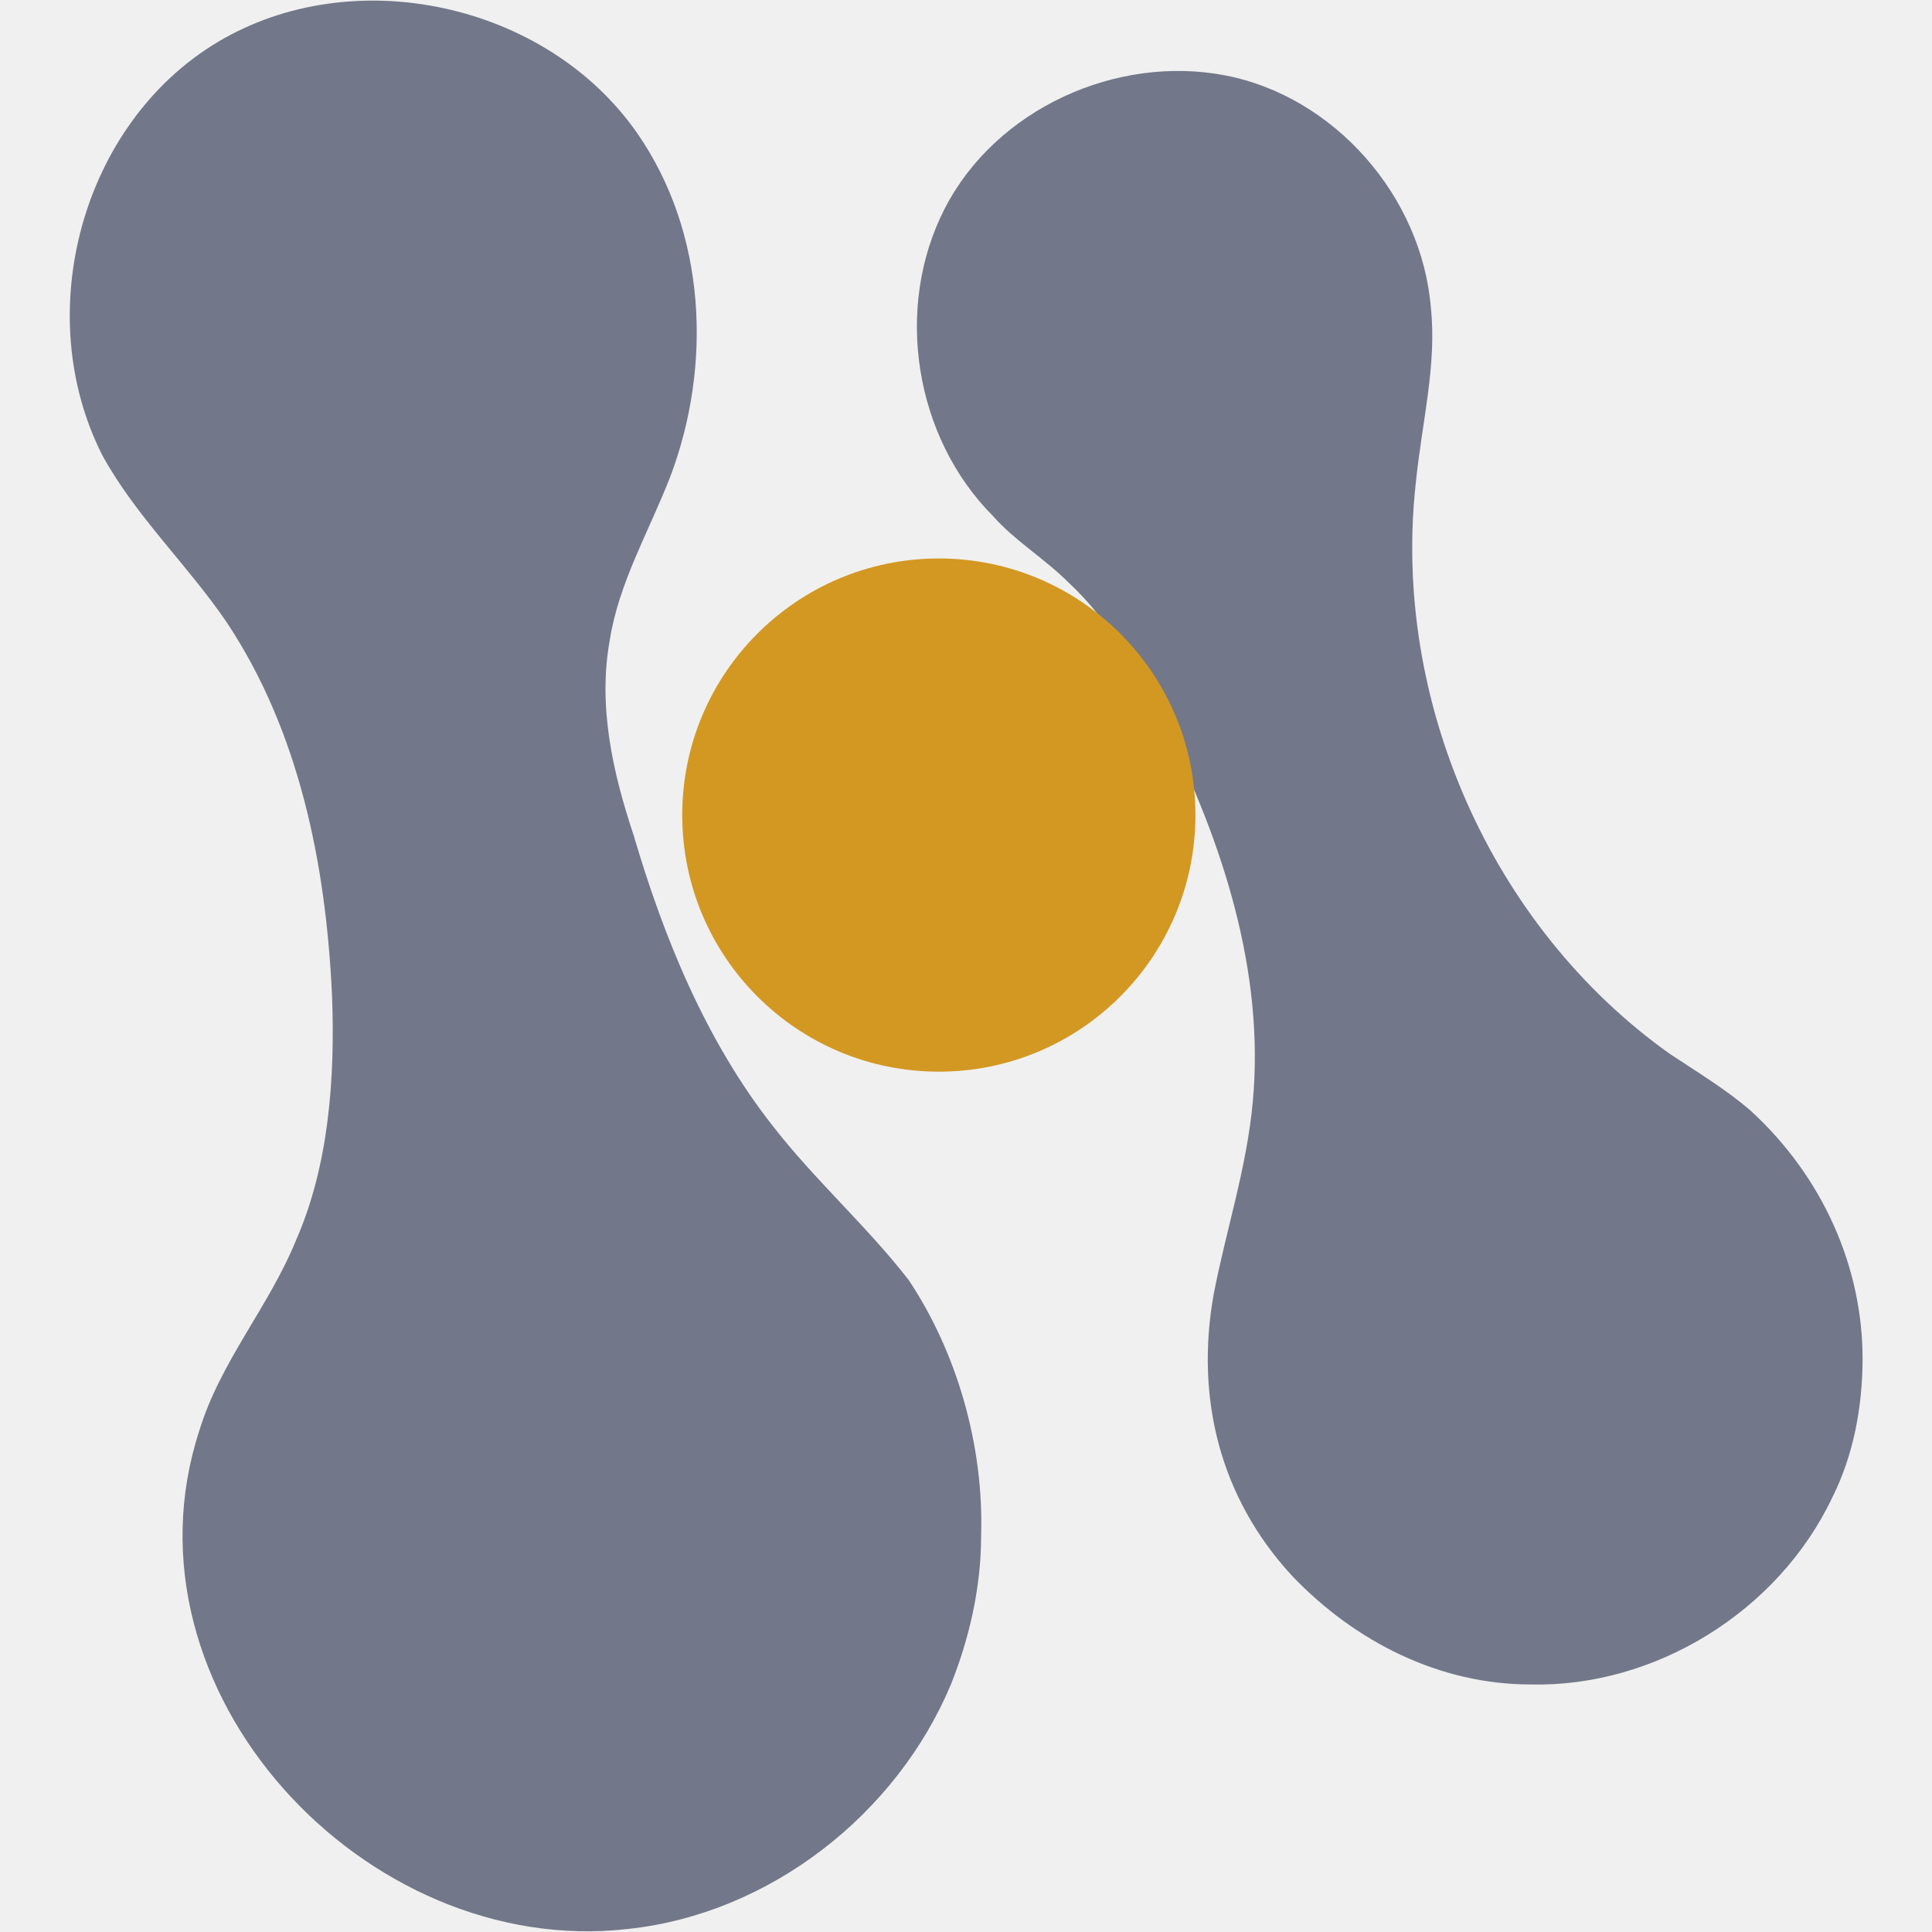
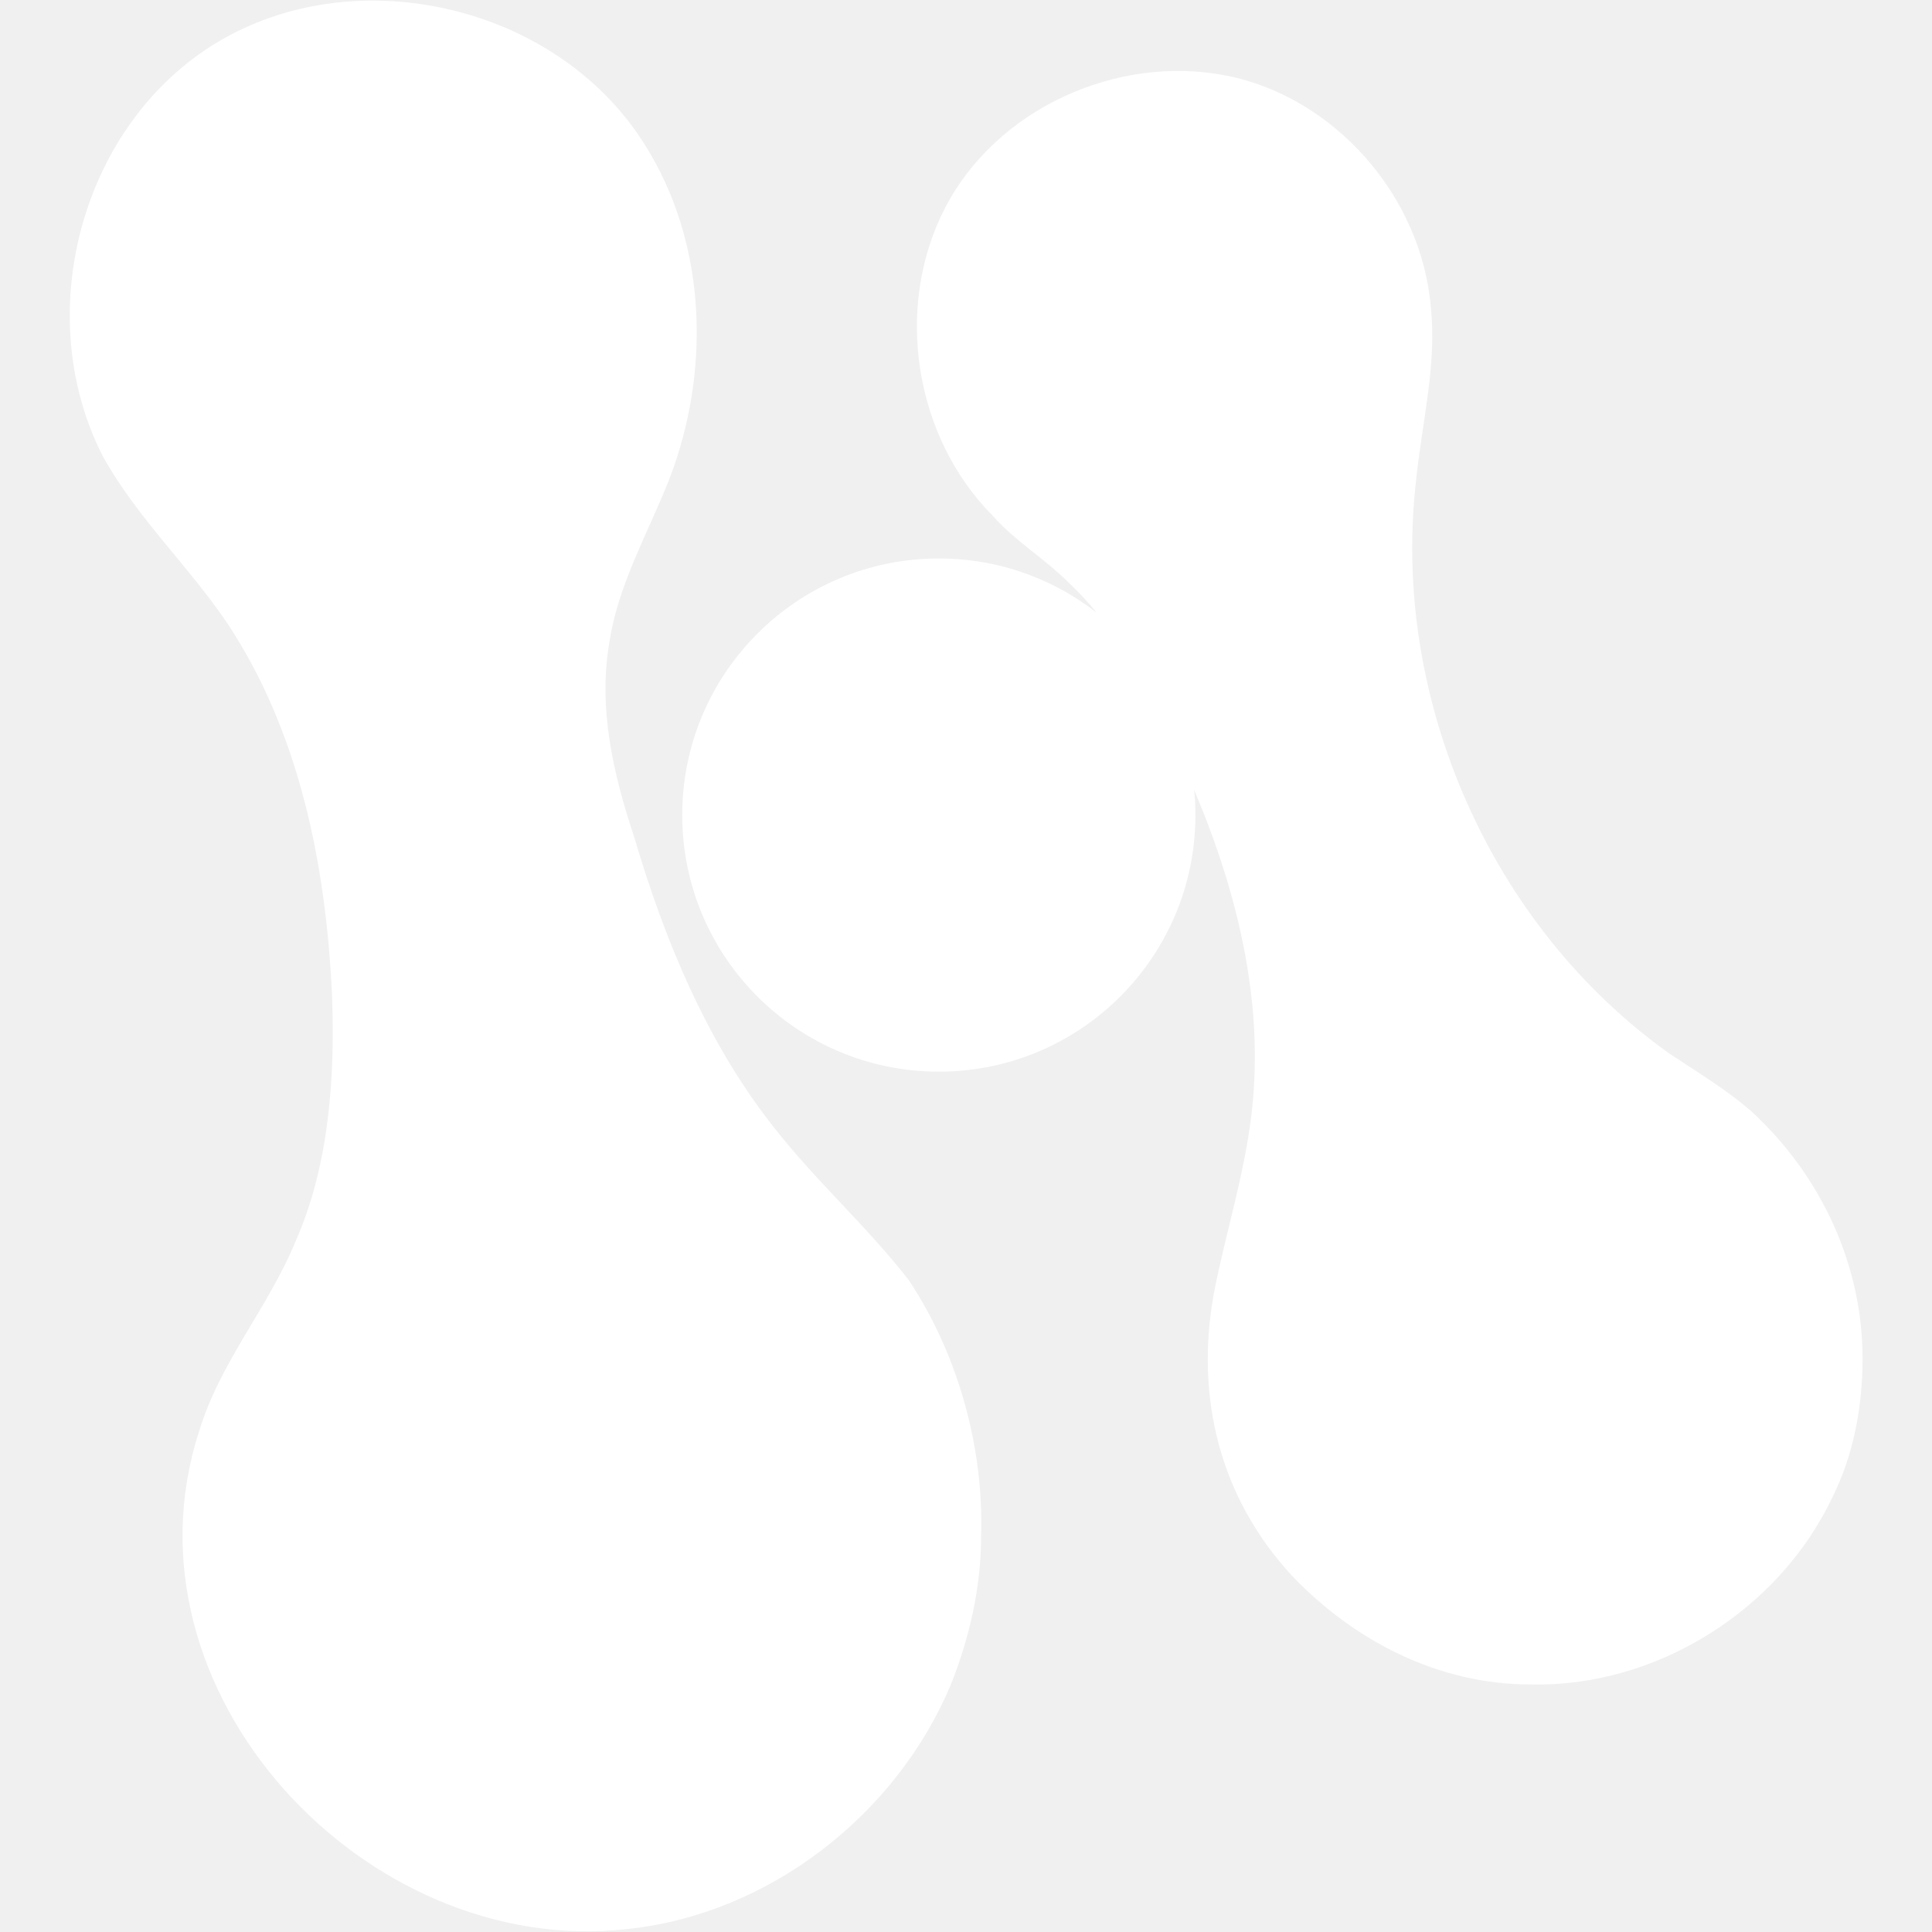
<svg xmlns="http://www.w3.org/2000/svg" version="1.1" id="图层_1" x="0px" y="0px" viewBox="0 0 64 64" style="enable-background:new 0 0 64 64;" xml:space="preserve">
  <style type="text/css">
- 	.st0{fill:#727889;enable-background:new    ;}
- 	.st1{fill:#D39822;enable-background:new    ;}
+ 	.st0{fill:#FFFFFF;}
</style>
  <path class="st0" d="M32.5,50.9c0,1.7-0.4,3.4-1,4.9c-1.8,4.3-6,7.6-10.7,8.1c-8.7,1-17-7.9-14.2-16.5c0.7-2.3,2.3-4.1,3.2-6.3  c1.1-2.5,1.3-5.4,1.2-8.1c-0.2-4.4-1.1-8.8-3.5-12.4c-1.3-1.9-3-3.5-4.1-5.5C1,10.4,2.7,4.1,7.2,1.4s10.9-1.3,13.9,3  c2.3,3.3,2.5,7.7,1.1,11.4c-0.7,1.8-1.7,3.5-2,5.4c-0.4,2.2,0.1,4.4,0.8,6.5c1,3.4,2.4,6.8,4.6,9.6c1.4,1.8,3.1,3.3,4.5,5.1  C31.7,44.8,32.6,47.9,32.5,50.9z" />
  <path class="st0" d="M61.7,45c0,1.6-0.3,3.2-1,4.6c-1.8,3.8-5.9,6.3-10,6.2c-3,0-5.8-1.4-7.9-3.6c-2.4-2.6-3.2-5.9-2.6-9.3  c0.4-2.1,1.1-4.2,1.3-6.4c0.4-4.3-1-8.6-2.9-12.4c-0.8-1.7-1.8-3.5-3.2-4.8c-0.8-0.8-1.8-1.4-2.5-2.2c-2.6-2.6-3.3-6.9-1.6-10.2  s5.7-5.1,9.3-4.4c3.6,0.7,6.5,4,6.8,7.7c0.2,1.9-0.3,3.8-0.5,5.8c-0.8,7.2,2.5,14.7,8.4,18.9c0.9,0.6,1.9,1.2,2.7,1.9  C60.4,39,61.7,42,61.7,45z" />
-   <circle class="st1" cx="31.1" cy="27" r="8.5" />
+   <circle class="st0" cx="31.1" cy="27" r="8.5" />
</svg>
